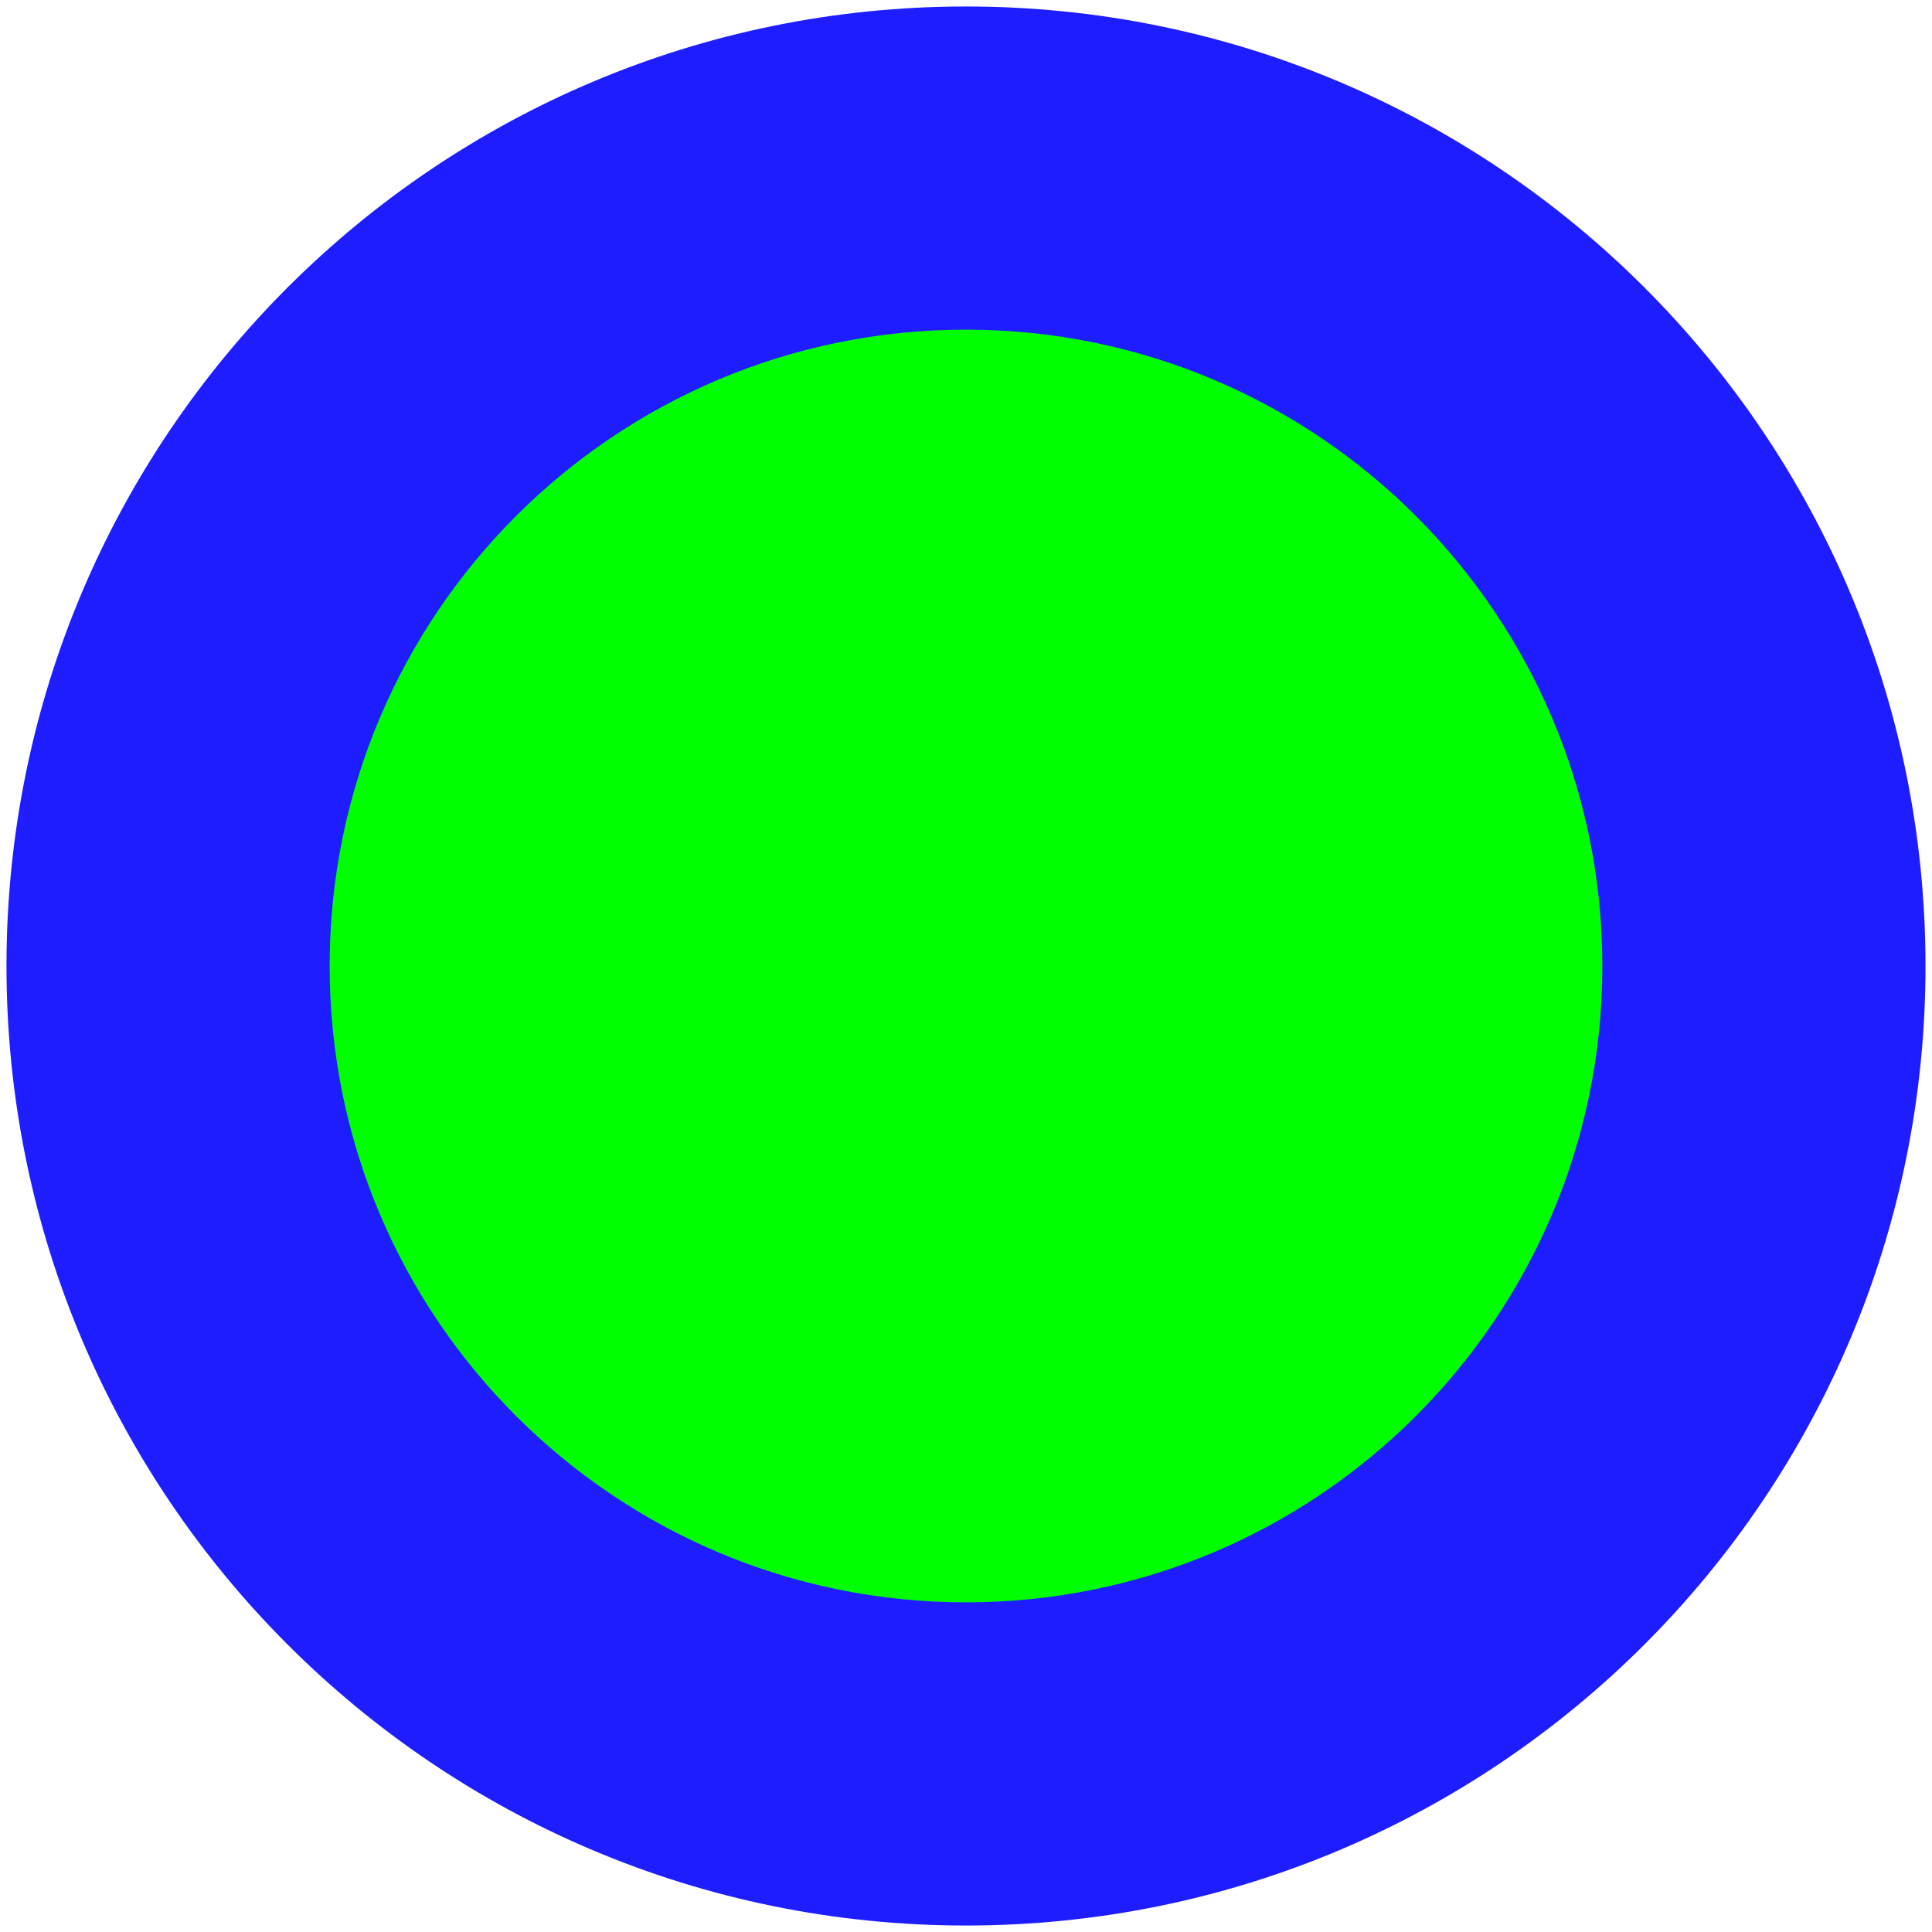
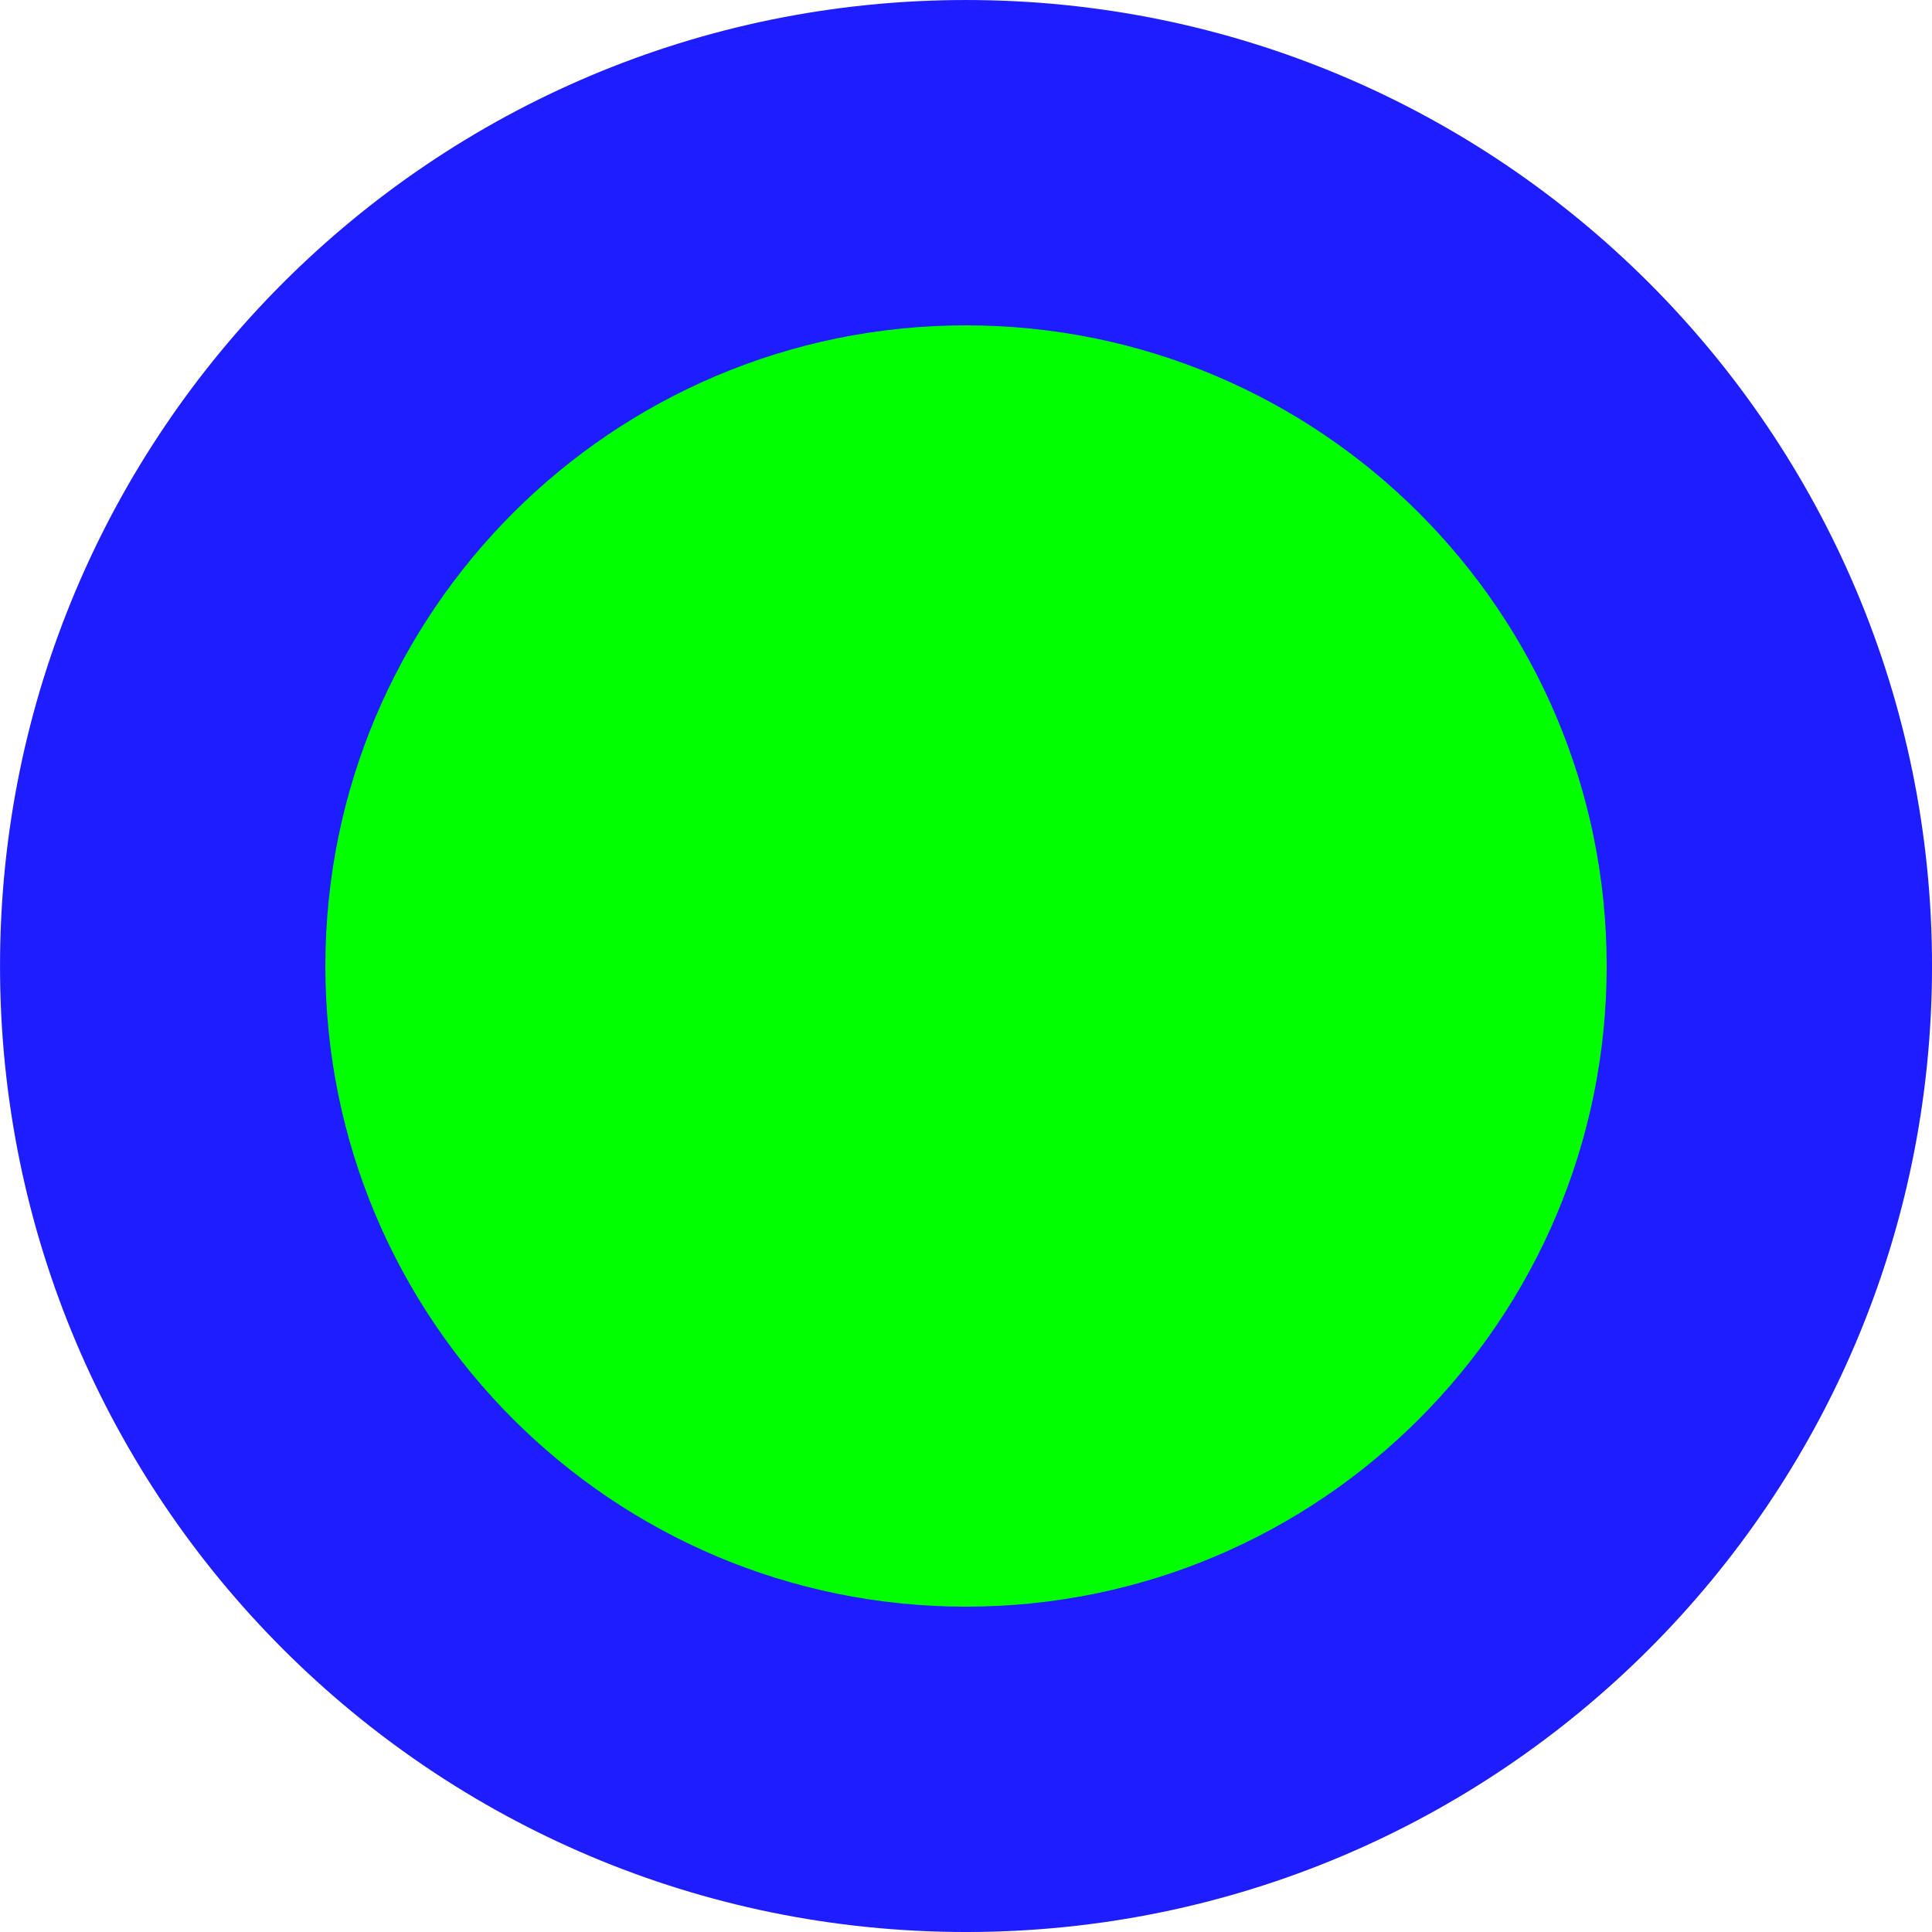
- <svg xmlns="http://www.w3.org/2000/svg" xmlns:xlink="http://www.w3.org/1999/xlink" width="12.8" height="12.8" id="svg3824" version="1.1">
+ <svg xmlns="http://www.w3.org/2000/svg" xmlns:xlink="http://www.w3.org/1999/xlink" width="12.714" height="12.714" id="svg3824" version="1.1">
  <defs id="defs3826">
    <linearGradient id="linearGradient3774">
      <stop style="stop-color:#00ff00;stop-opacity:0;" offset="0" id="stop3776" />
      <stop id="stop3782" offset="0.574" style="stop-color:#00ff00;stop-opacity:0;" />
      <stop style="stop-color:#00ff00;stop-opacity:1;" offset="1" id="stop3778" />
    </linearGradient>
    <linearGradient id="linearGradient4342">
      <stop style="stop-color:#0000ff;stop-opacity:1;" offset="0" id="stop4344" />
      <stop id="stop4350" offset="0.679" style="stop-color:#0000ff;stop-opacity:1;" />
      <stop style="stop-color:#00ff4c;stop-opacity:1;" offset="1" id="stop4346" />
    </linearGradient>
    <radialGradient xlink:href="#linearGradient4342" id="radialGradient4182" cx="5" cy="10" fx="5" fy="10" r="5" gradientTransform="matrix(1,0,0,1.8,0,-8)" gradientUnits="userSpaceOnUse" />
  </defs>
-   <g id="layer1" transform="translate(0,-1106.509)">
+   <g id="layer1" transform="translate(-0.04284763,-1106.552)">
    <circle style="fill:#0000ff;fill-opacity:0.884;fill-rule:nonzero;stroke:none;stroke-width:1.589" id="path4222" cx="6.4" cy="1112.909" r="6.357" />
    <circle id="path3772" style="fill:#00ff00;fill-opacity:1;fill-rule:nonzero;stroke:none;stroke-width:1.054" cx="6.4" cy="1112.909" r="4.216" />
  </g>
</svg>
